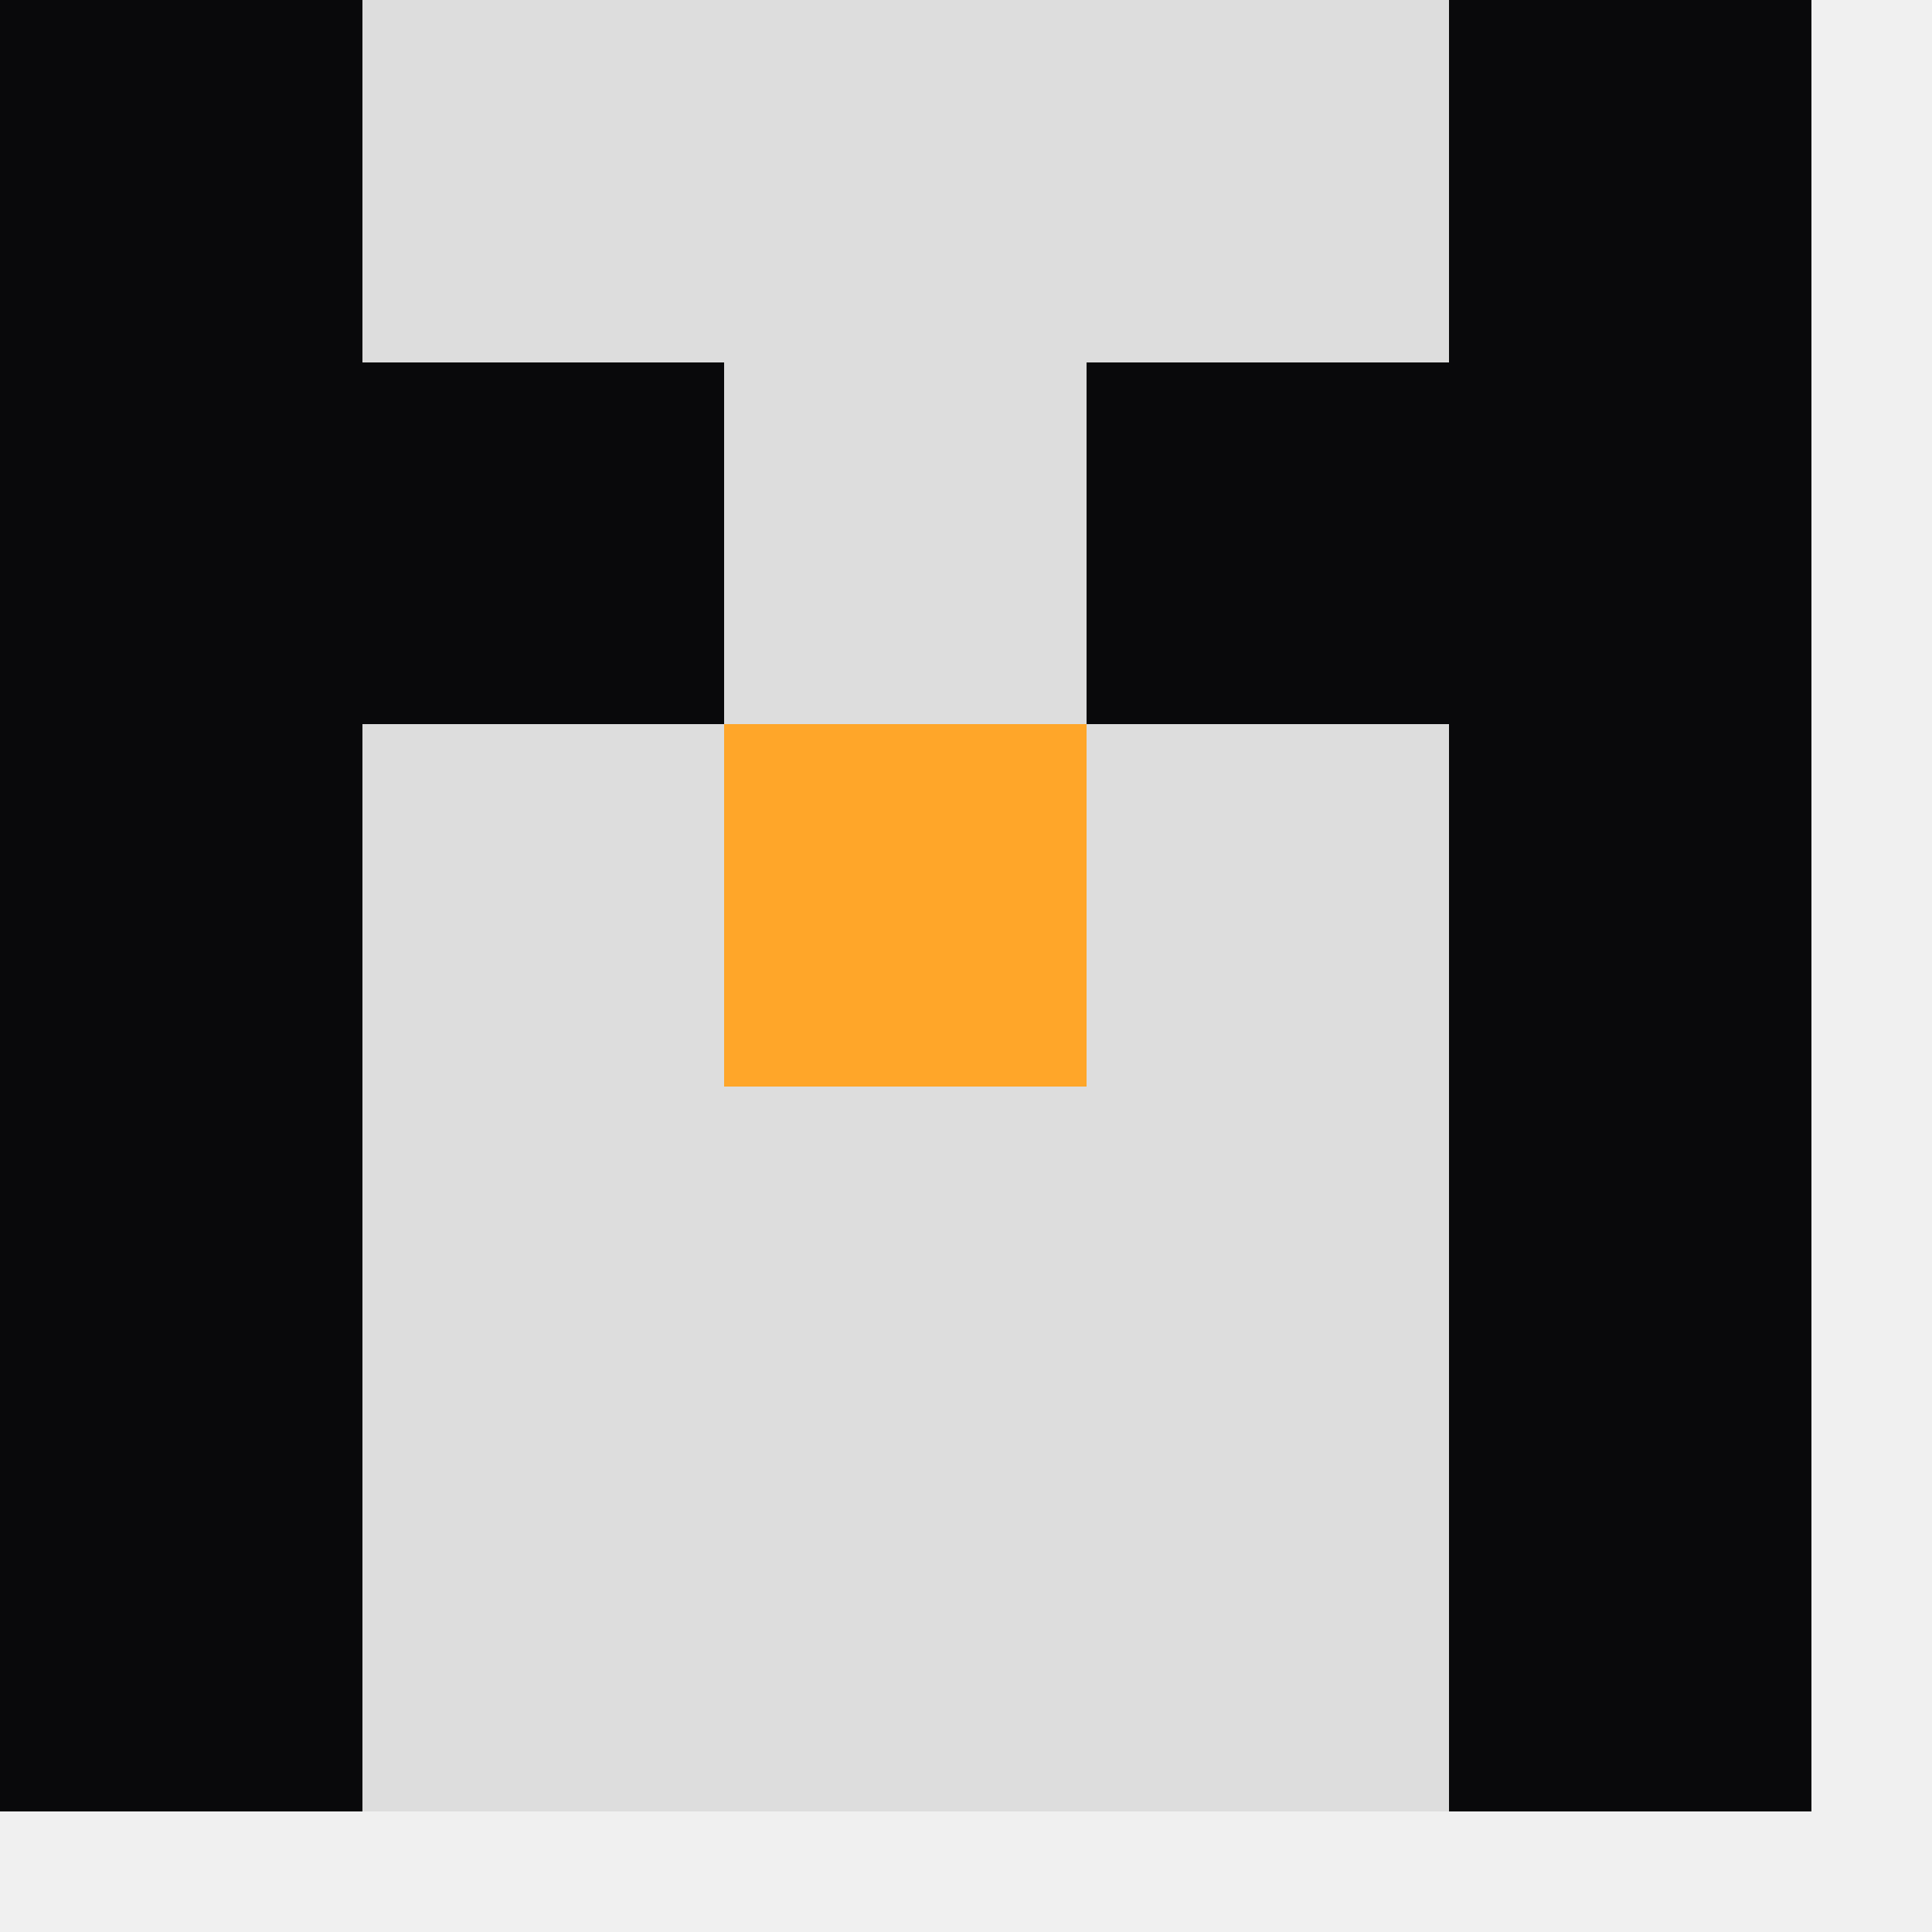
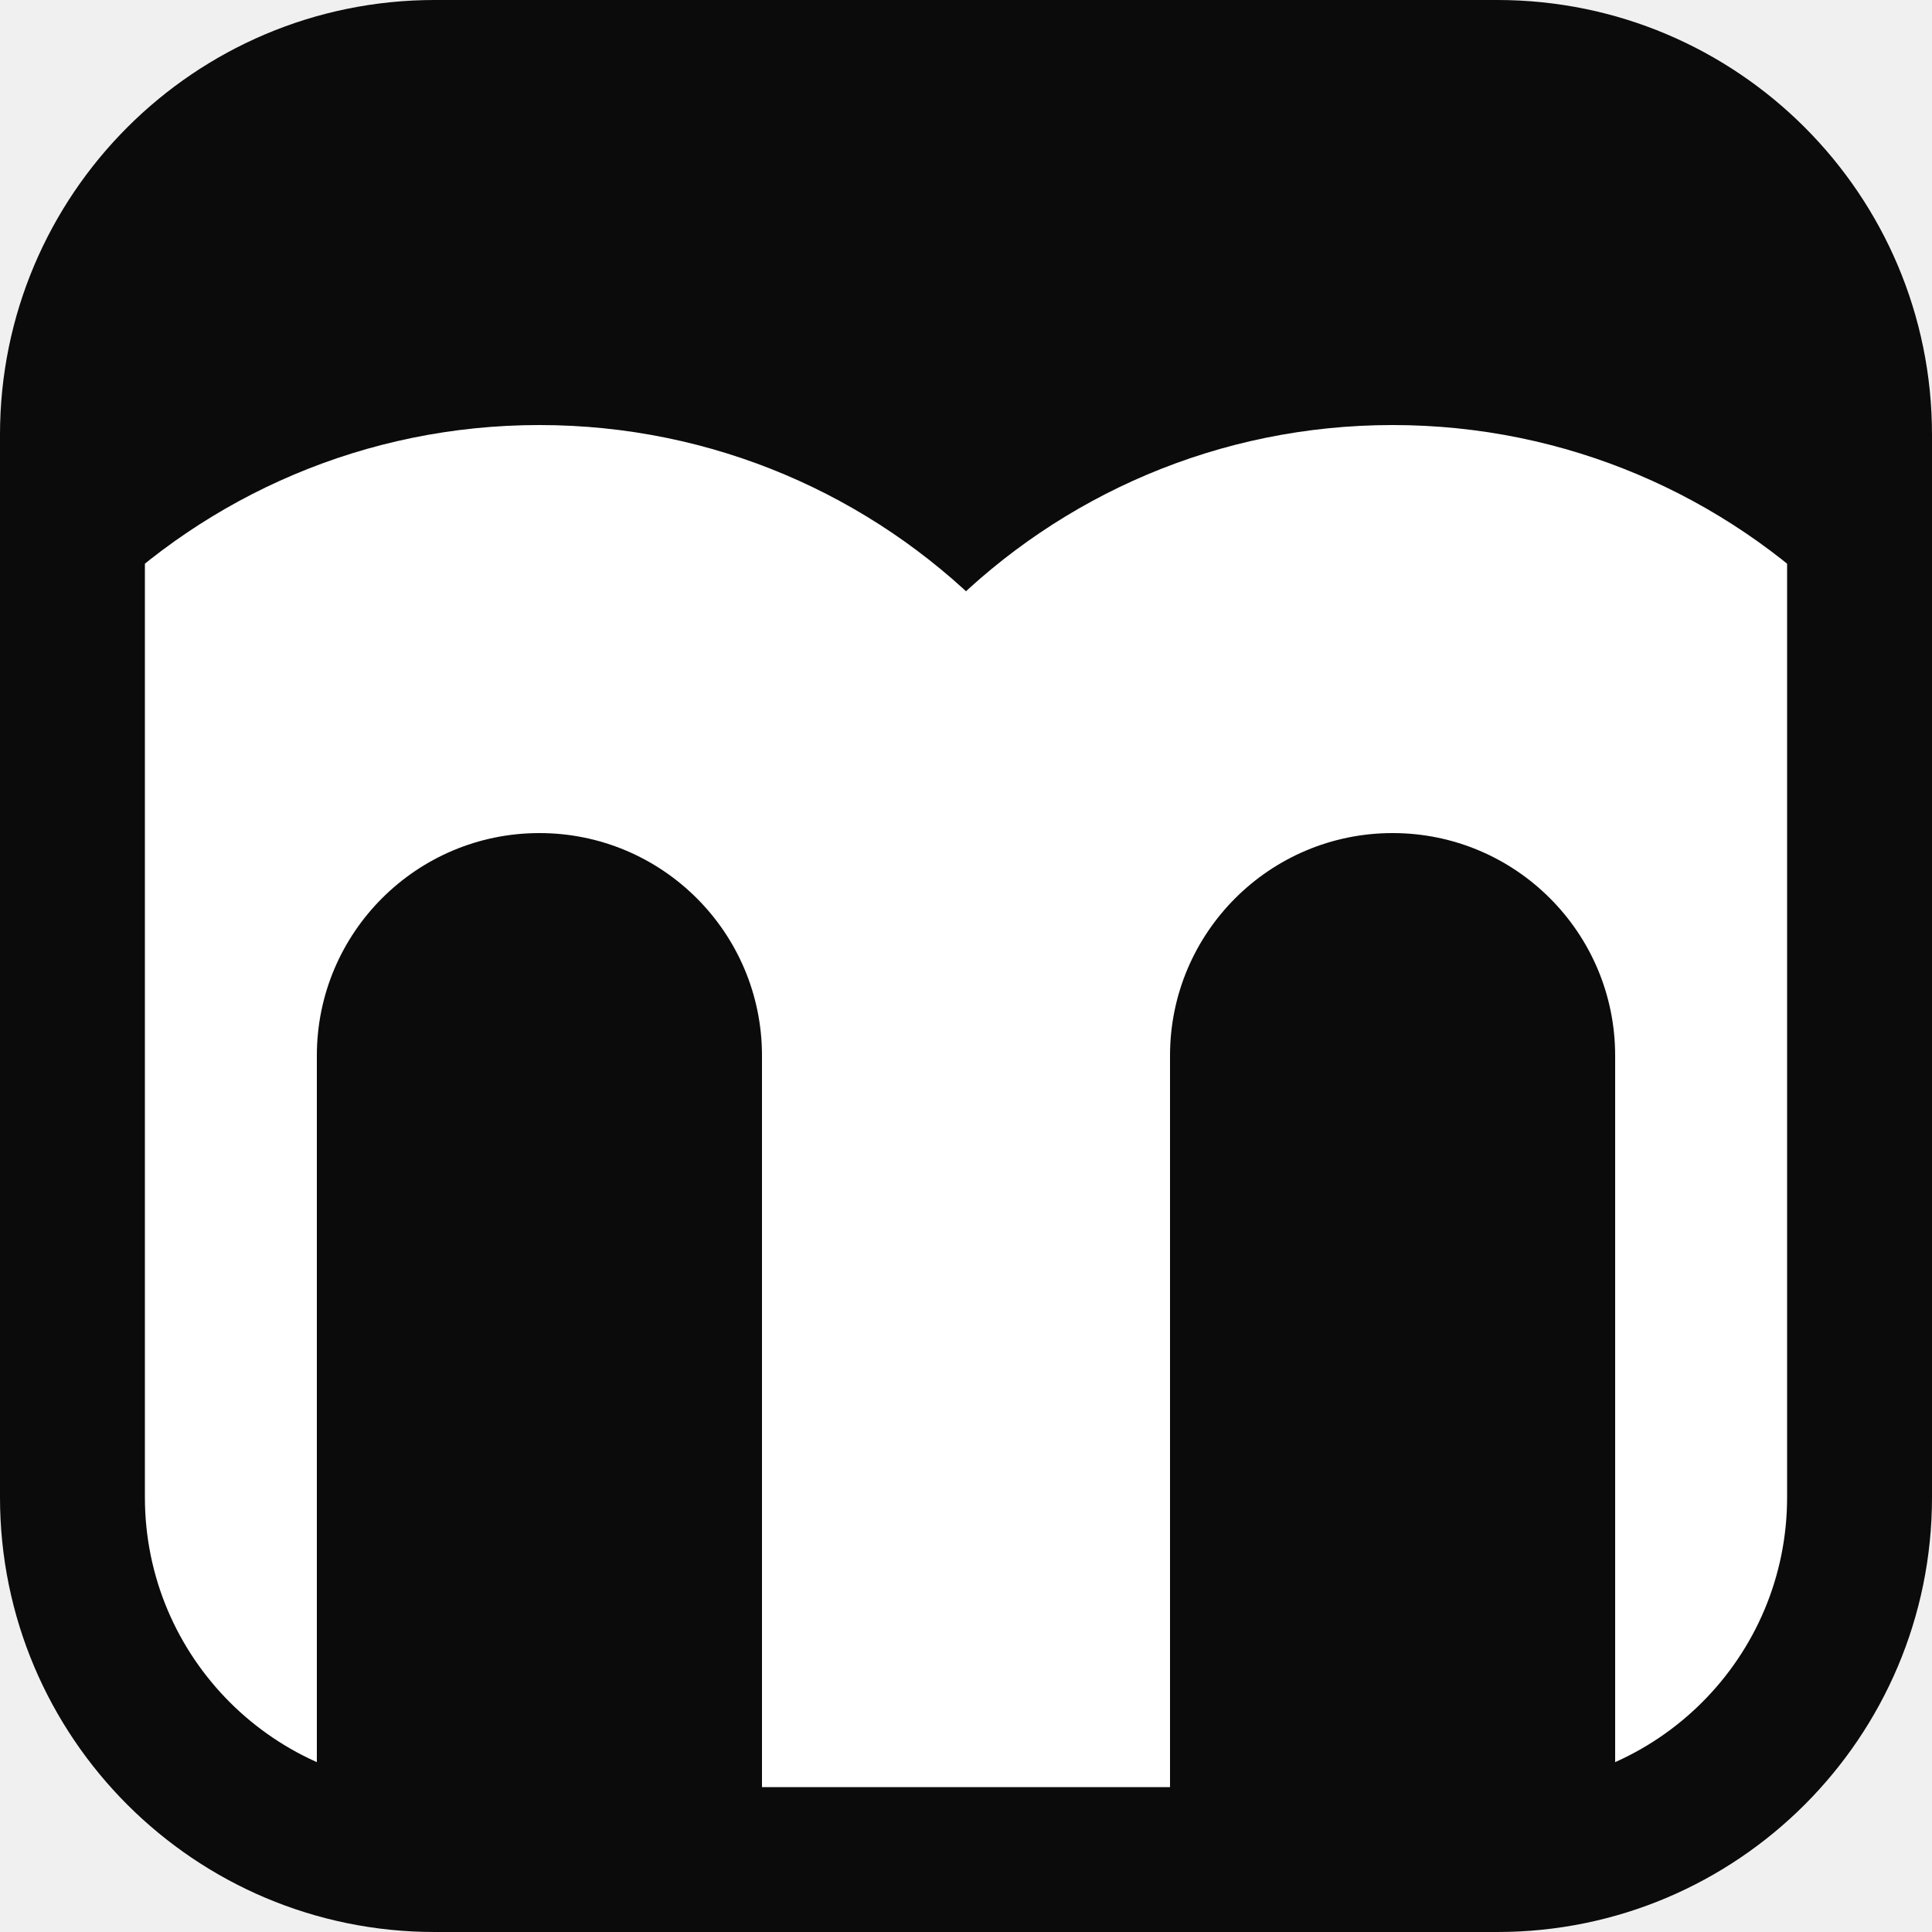
- <svg xmlns="http://www.w3.org/2000/svg" viewBox="0 0 16 16" shape-rendering="crispEdges">
-   <style>.f{fill:#09090b}.a{fill:#ffa629}.g{fill:#09090b;fill-opacity:.08}@media (prefers-color-scheme:dark){.f{fill:#fafafa}.a{fill:#ffa629}.g{fill:#fafafa;fill-opacity:.1}}</style>
-   <rect class="g" width="15" height="15" />
-   <rect class="f" x="0" y="0" width="3" height="3" />
-   <rect class="f" x="12" y="0" width="3" height="3" />
-   <rect class="f" x="0" y="3" width="3" height="3" />
-   <rect class="f" x="3" y="3" width="3" height="3" />
-   <rect class="f" x="9" y="3" width="3" height="3" />
-   <rect class="f" x="12" y="3" width="3" height="3" />
-   <rect class="f" x="0" y="6" width="3" height="3" />
-   <rect class="a" x="6" y="6" width="3" height="3" />
-   <rect class="f" x="12" y="6" width="3" height="3" />
-   <rect class="f" x="0" y="9" width="3" height="3" />
-   <rect class="f" x="12" y="9" width="3" height="3" />
-   <rect class="f" x="0" y="12" width="3" height="3" />
-   <rect class="f" x="12" y="12" width="3" height="3" />
+ <svg xmlns="http://www.w3.org/2000/svg" viewBox="0 0 100 100">
+   <style>.t{fill:#0b0b0c}.m{fill:#fff}@media (prefers-color-scheme:dark){.t{fill:#fff}.m{fill:#0b0b0c}}</style>
+   <defs>
+     <clipPath id="c">
+       <rect x="7.5" y="7.5" width="85" height="85" rx="15" />
+     </clipPath>
+   </defs>
+   <rect class="t" width="100" height="100" rx="22.5" />
+   <g clip-path="url(#c)">
+     <path class="m" transform="translate(-4.72 22) scale(0.96)" d="M0 85.25V34A34 34 0 0 1 68 34V85.25H46V34A12 12 0 0 0 22 34V85.25ZM46 85.25V34A34 34 0 0 1 114 34V85.25H92V34A12 12 0 0 0 68 34V85.25Z" />
+   </g>
</svg>
